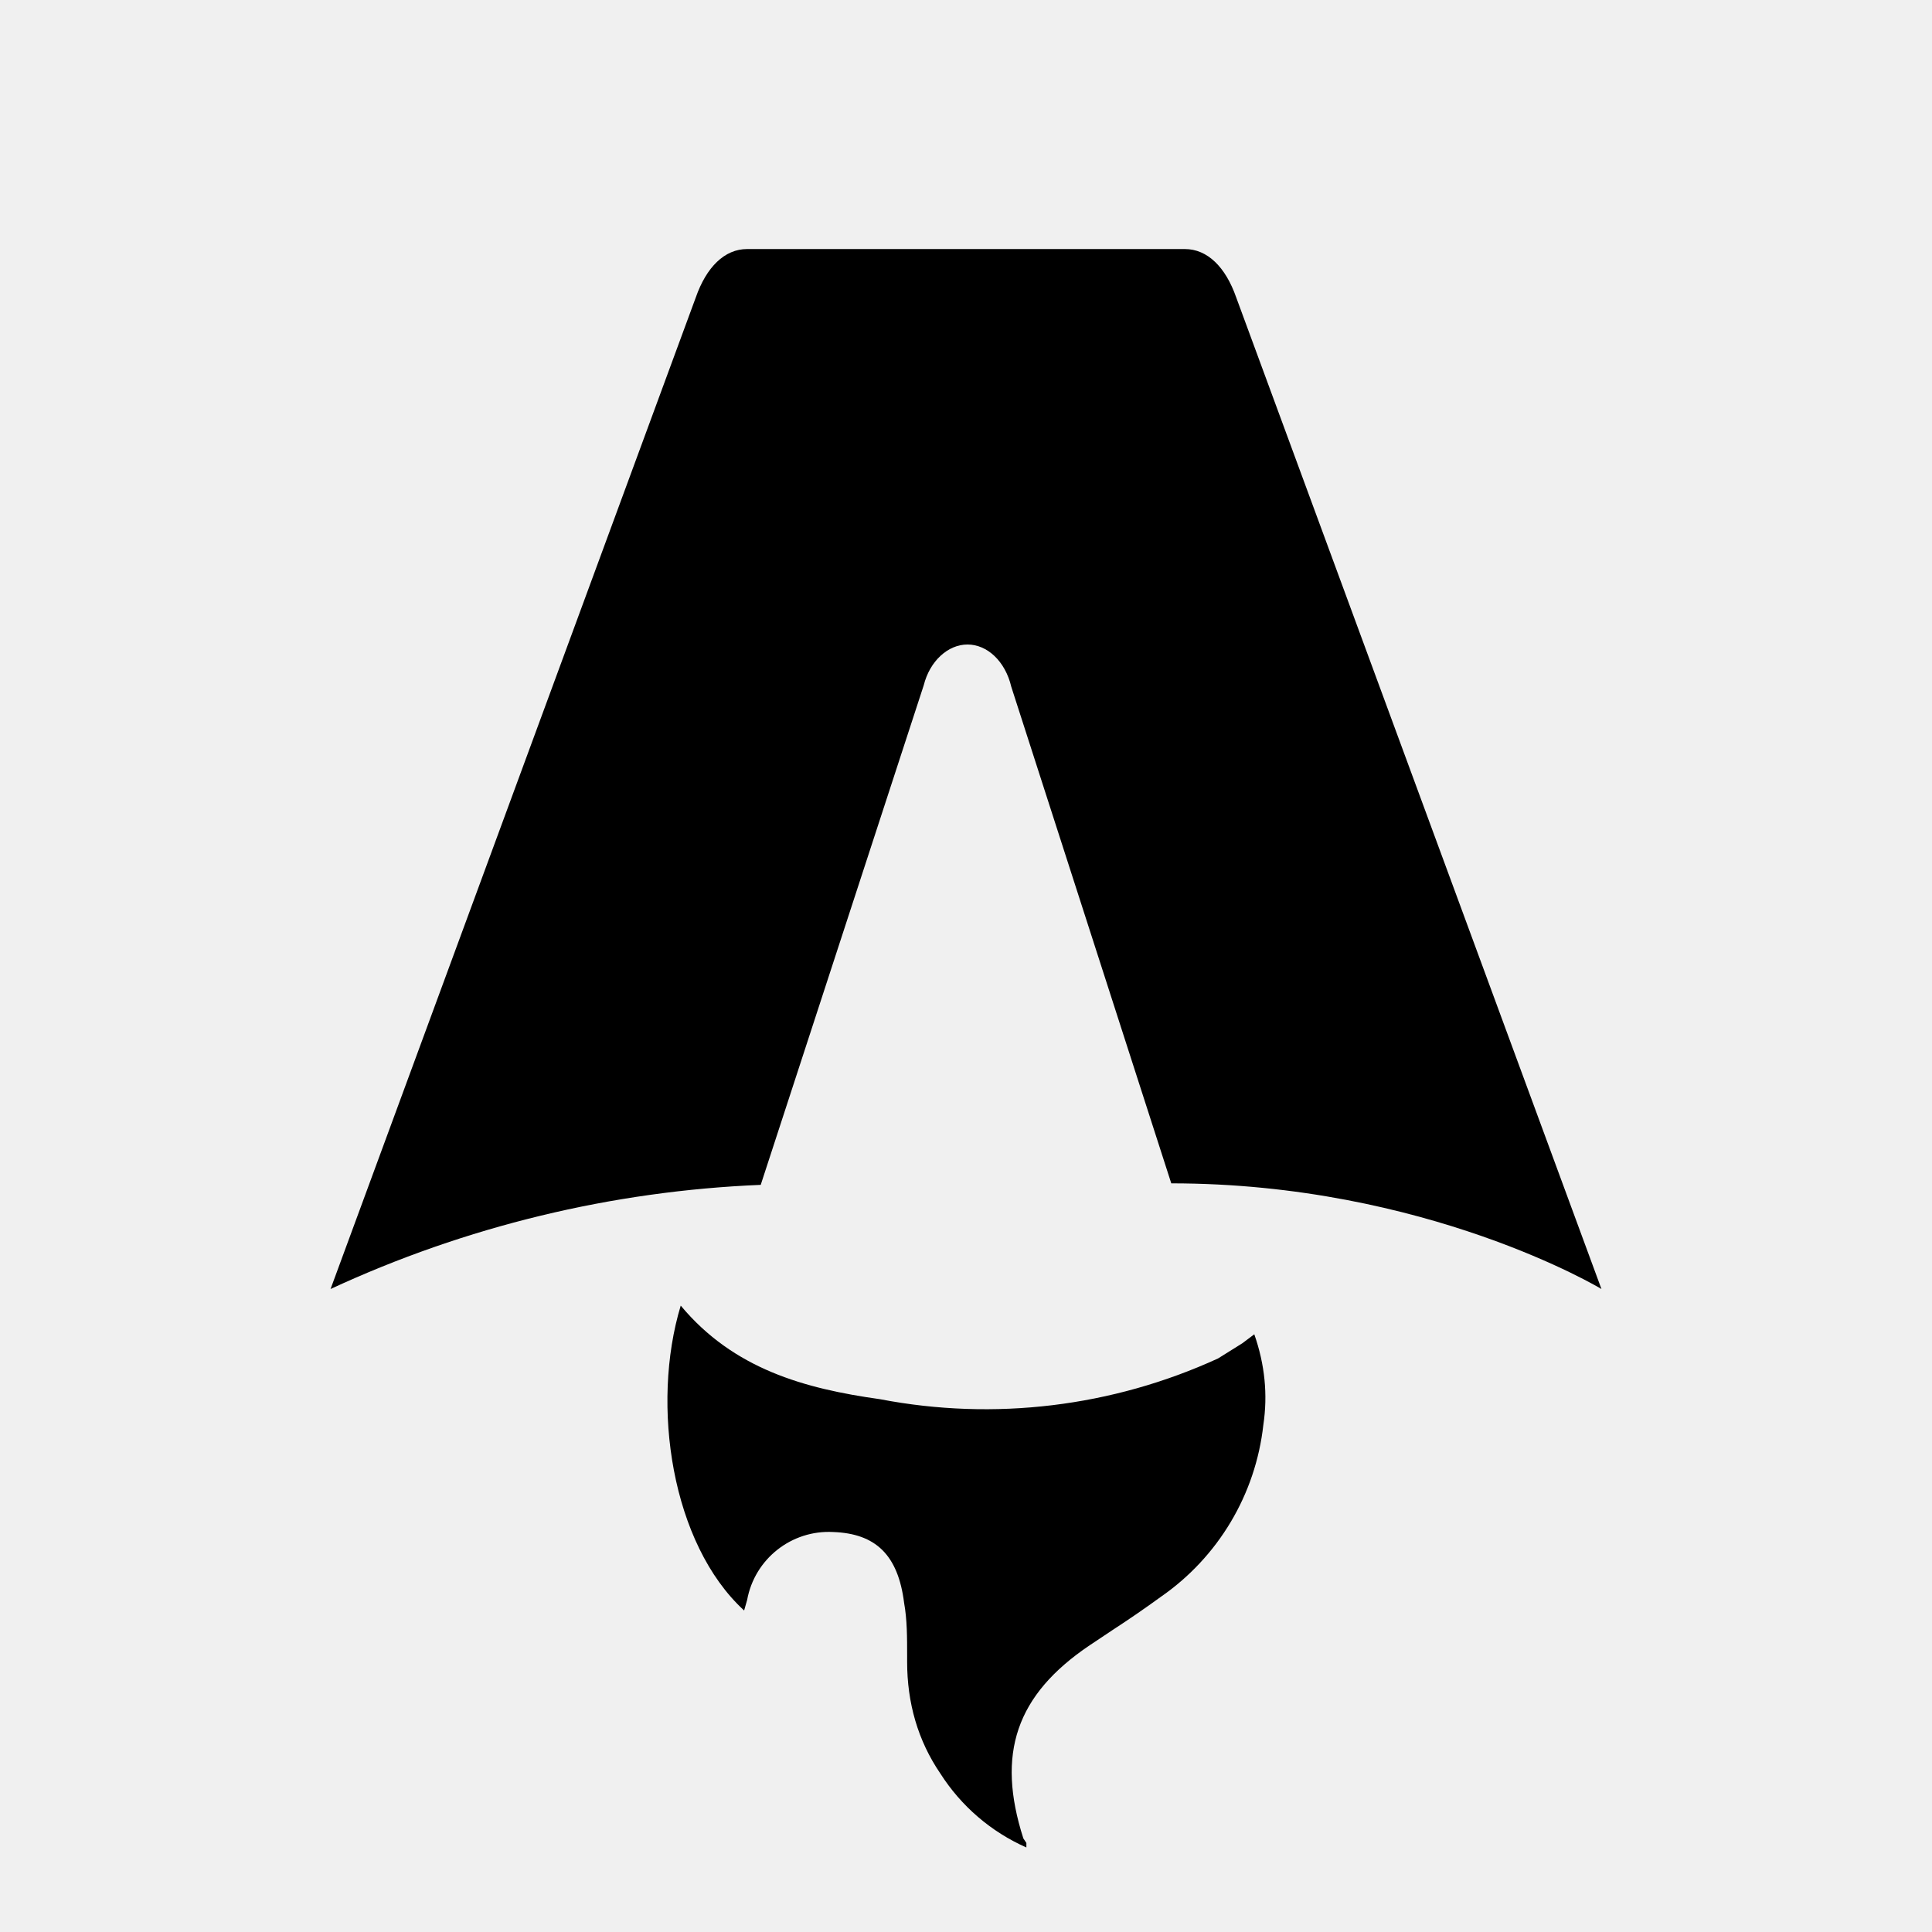
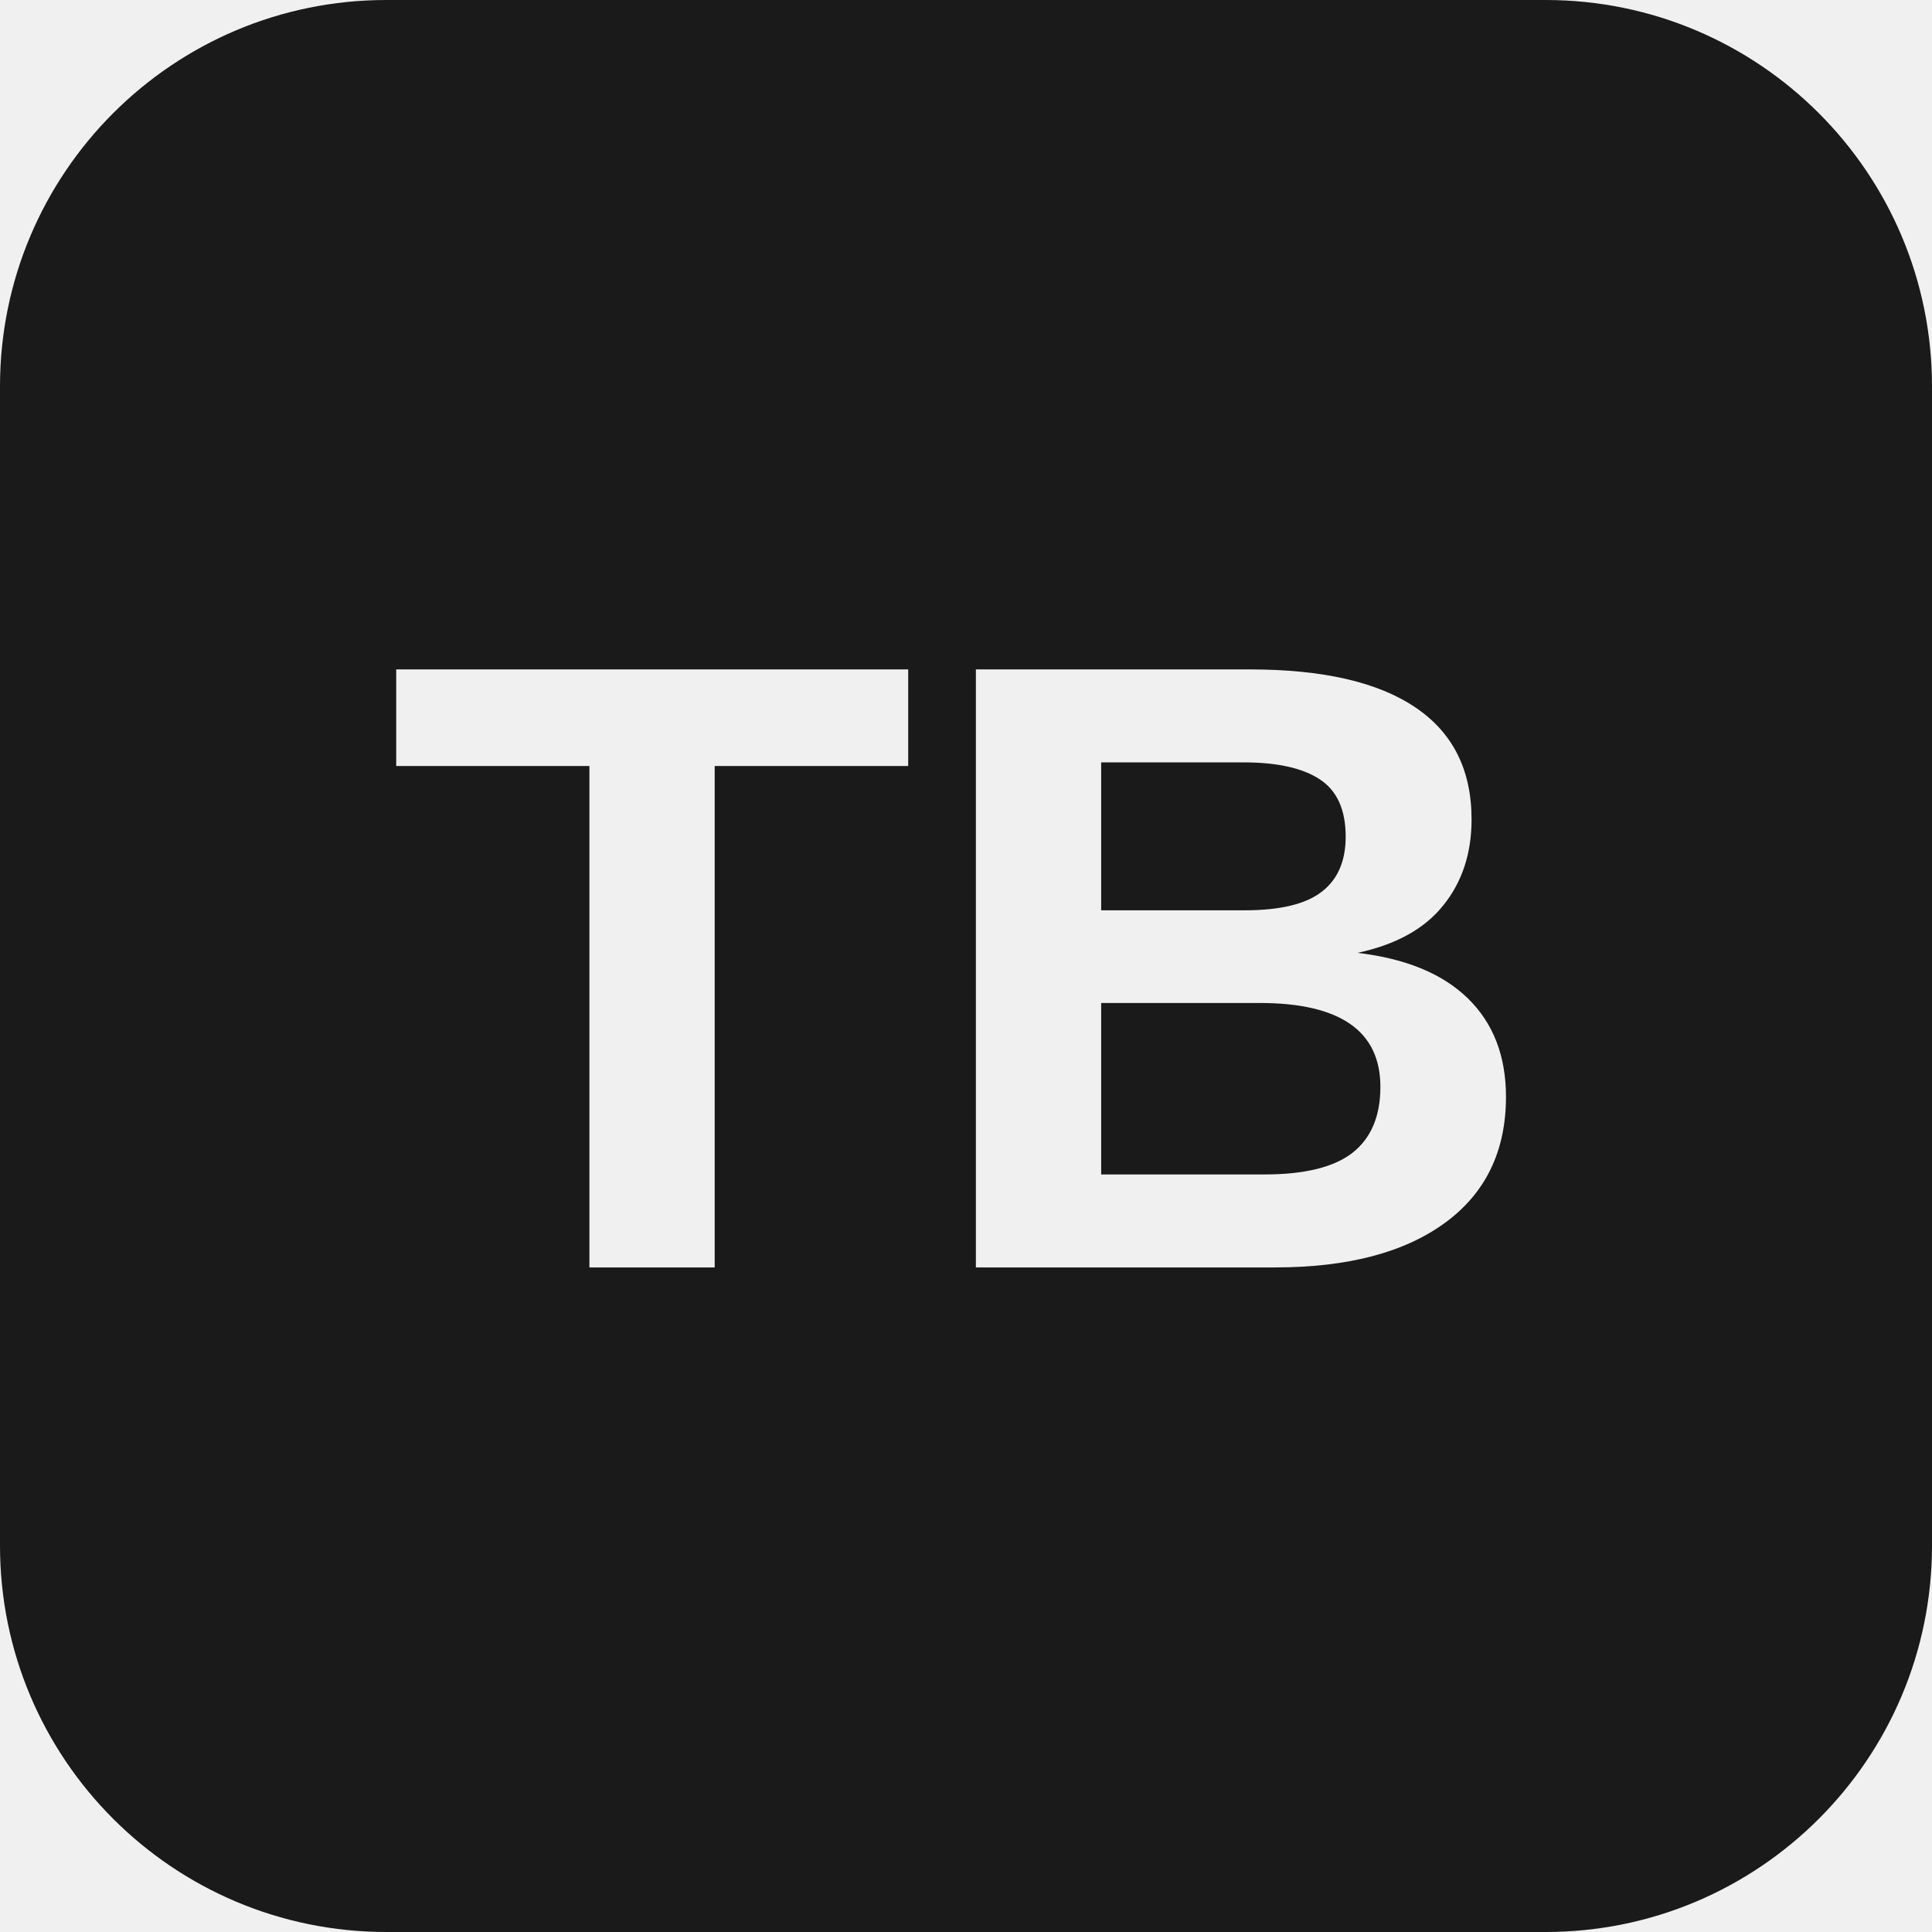
- <svg xmlns="http://www.w3.org/2000/svg" fill="none" viewBox="0 0 128 128">
-   <path d="M50.4 78.5a75.1 75.1 0 0 0-28.5 6.9l24.2-65.7c.7-2 1.9-3.2 3.4-3.2h29c1.5 0 2.7 1.2 3.4 3.2l24.2 65.7s-11.6-7-28.5-7L67 45.5c-.4-1.7-1.6-2.8-2.9-2.8-1.3 0-2.5 1.1-2.9 2.7L50.4 78.5Zm-1.1 28.2Zm-4.2-20.2c-2 6.6-.6 15.8 4.2 20.2a17.5 17.5 0 0 1 .2-.7 5.5 5.5 0 0 1 5.7-4.5c2.8.1 4.3 1.5 4.7 4.7.2 1.1.2 2.3.2 3.5v.4c0 2.7.7 5.2 2.2 7.4a13 13 0 0 0 5.7 4.9v-.3l-.2-.3c-1.8-5.6-.5-9.5 4.4-12.8l1.5-1a73 73 0 0 0 3.2-2.2 16 16 0 0 0 6.8-11.4c.3-2 .1-4-.6-6l-.8.6-1.6 1a37 37 0 0 1-22.4 2.7c-5-.7-9.7-2-13.2-6.2Z" />
-   <style>
-         path { fill: #000; }
-         @media (prefers-color-scheme: dark) {
-             path { fill: #FFF; }
-         }
-     </style>
+ <svg xmlns="http://www.w3.org/2000/svg" viewBox="0 0 100 100" width="32" height="32">
+   <rect width="100" height="100" rx="20" fill="#1a1a1a" />
+   <text x="50" y="50" font-family="Arial, sans-serif" font-size="45" font-weight="bold" fill="#f0f0f0" text-anchor="middle" dominant-baseline="central">TB</text>
</svg>
